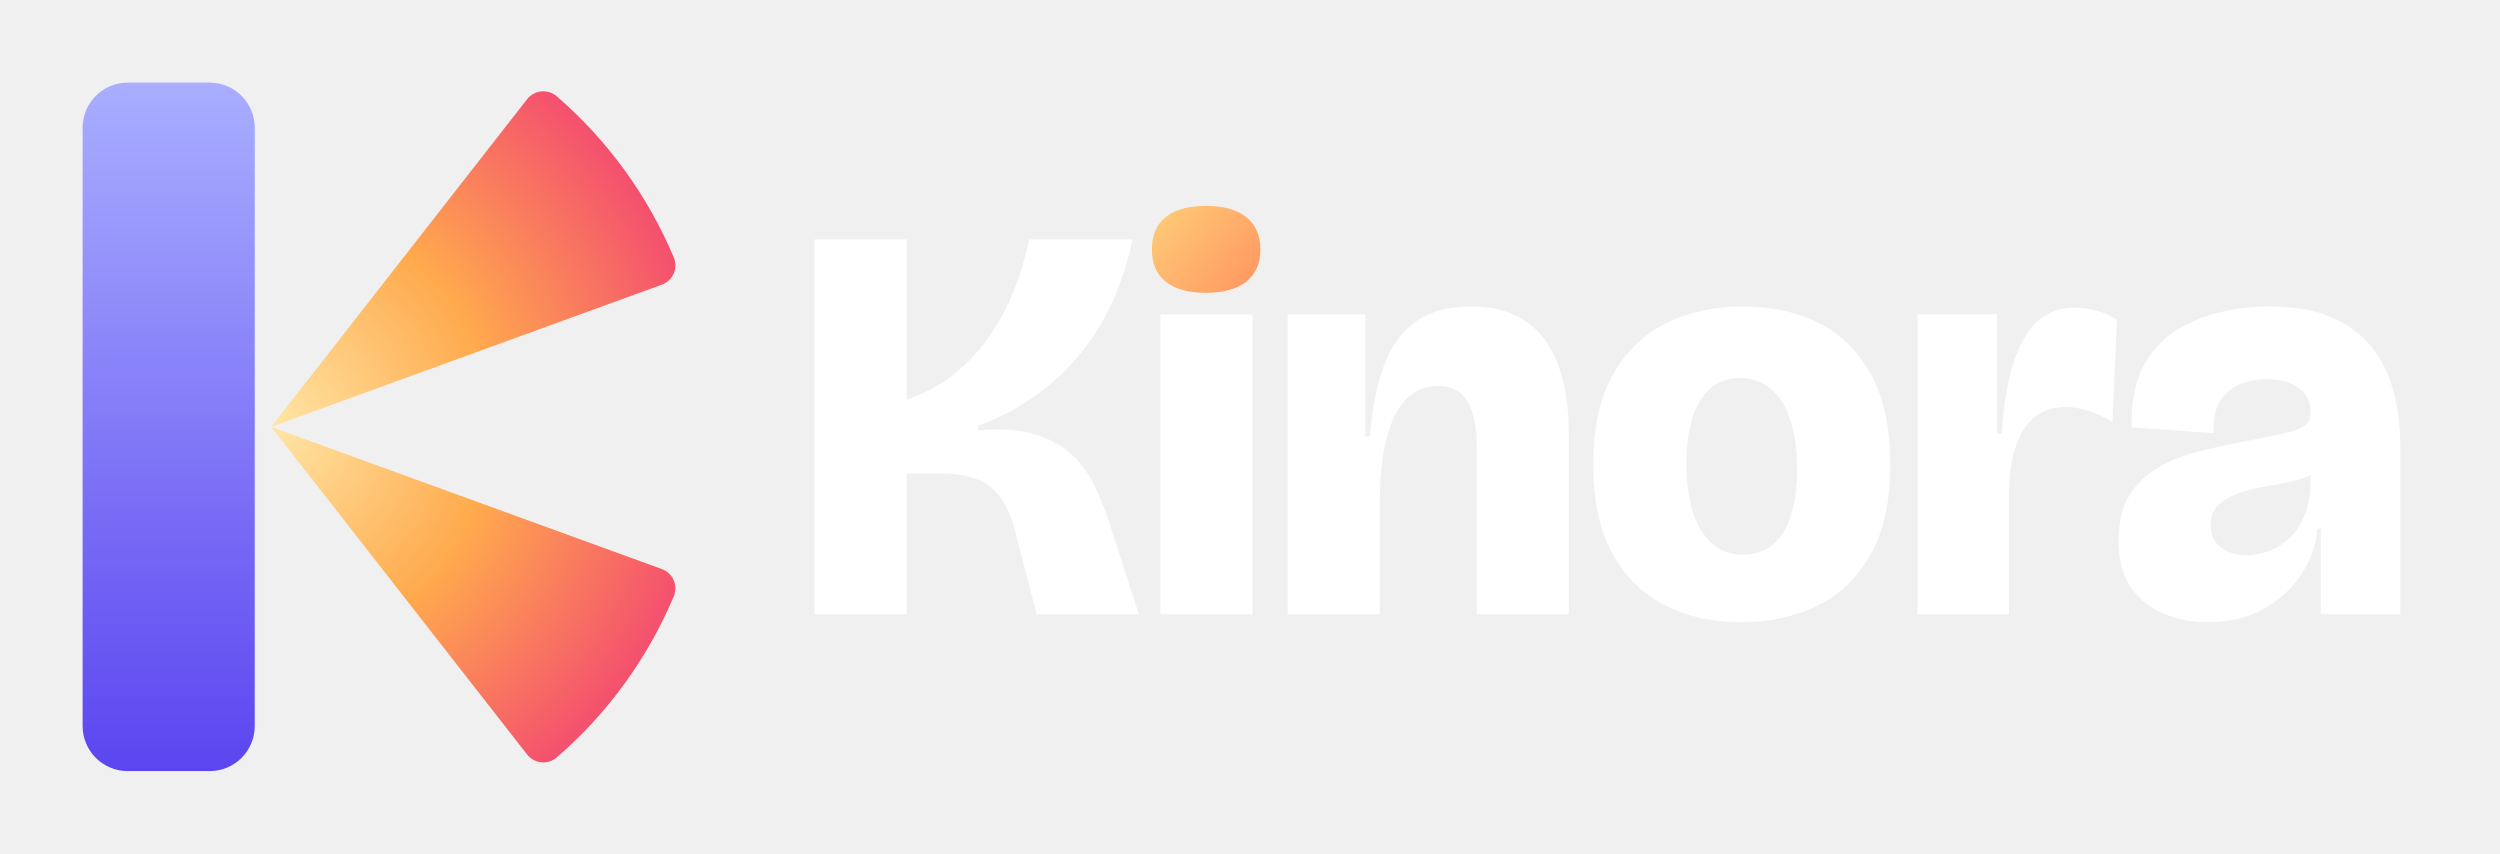
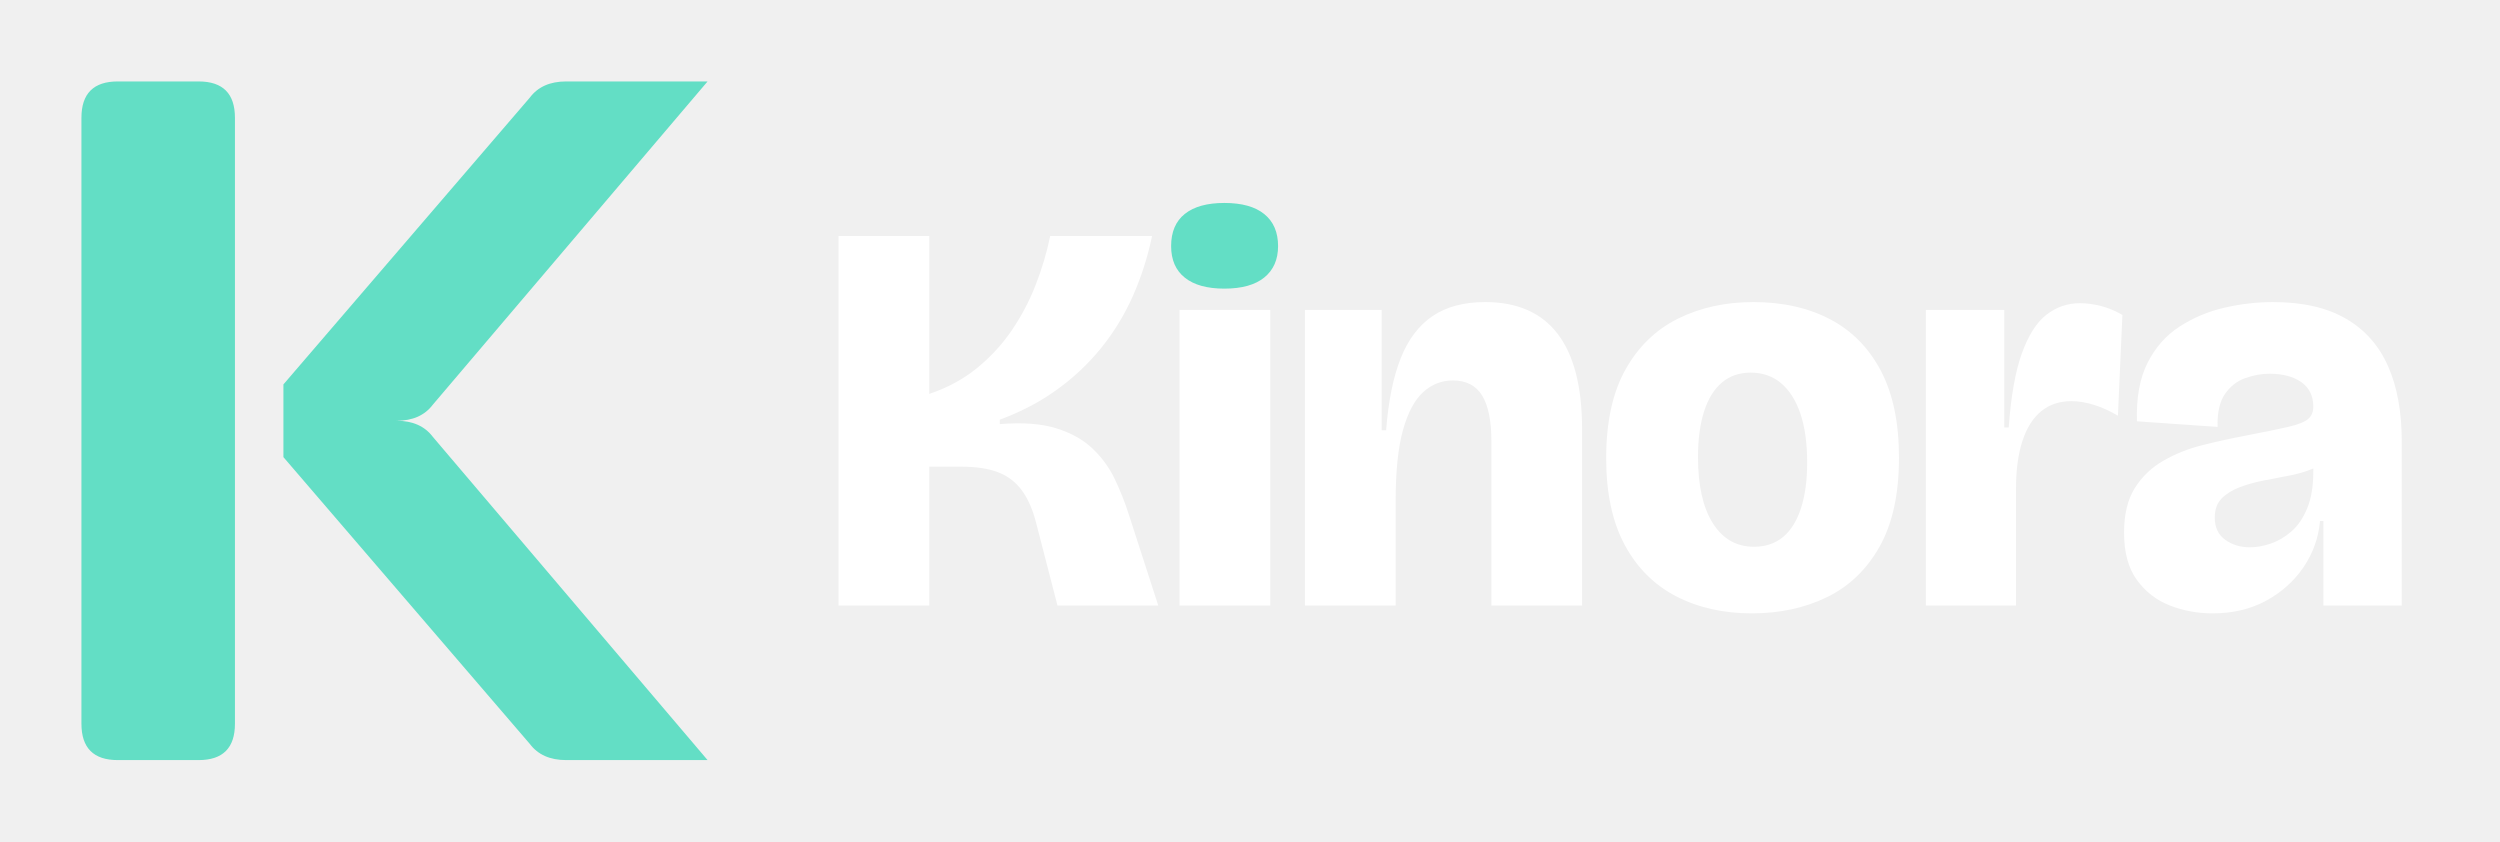
- <svg xmlns="http://www.w3.org/2000/svg" width="726.24" height="248" viewBox="0 0 726.24 248" role="img" aria-label="Kinora">
+ <svg xmlns="http://www.w3.org/2000/svg" width="736.75" height="248" viewBox="0 0 736.75 248" role="img" aria-label="Kinora">
  <defs>
-     <linearGradient id="wmdm-stem" gradientUnits="userSpaceOnUse" x1="0" y1="88" x2="0" y2="424">
-       <stop offset="0" stop-color="#A9AEFF" />
-       <stop offset="1" stop-color="#5B45F0" />
-     </linearGradient>
-     <radialGradient id="wmdm-beam" gradientUnits="userSpaceOnUse" cx="200" cy="256" r="213.2">
-       <stop offset="0" stop-color="#FFE6A6" />
-       <stop offset="0.5" stop-color="#FFAA4D" />
-       <stop offset="1" stop-color="#F4506E" />
-     </radialGradient>
-     <linearGradient id="wmd-dot" gradientUnits="userSpaceOnUse" x1="331.16" y1="59.81" x2="369.77" y2="91.33">
-       <stop offset="0" stop-color="#FFD27A" />
-       <stop offset="1" stop-color="#FF8A5B" />
+     <linearGradient id="wmd-dot" gradientUnits="userSpaceOnUse" x1="341.67" y1="59.81" x2="380.28" y2="91.33">
+       <stop offset="0" stop-color="#63DEC5" />
+       <stop offset="1" stop-color="#63DEC5" />
    </linearGradient>
  </defs>
  <g transform="translate(24 24) scale(0.595238) translate(-108 -88)">
-     <path d="M130 88H170A22 22 0 0 1 192 110V402A22 22 0 0 1 170 424H130A22 22 0 0 1 108 402V110A22 22 0 0 1 130 88Z" fill="url(#wmdm-stem)" />
-     <path d="M200 256L390.71 186.59A10 10 0 0 0 396.51 173.31A213.2 213.2 0 0 0 339.36 94.66A10 10 0 0 0 324.95 96.07Z" fill="url(#wmdm-beam)" />
-     <path d="M200 256L390.71 325.41A10 10 0 0 1 396.51 338.69A213.2 213.2 0 0 1 339.36 417.34A10 10 0 0 1 324.95 415.93Z" fill="url(#wmdm-beam)" />
+     <path d="M126 88H166Q184 88 184 106V406Q184 424 166 424H126Q108 424 108 406V106Q108 88 126 88ZM208 238L330 96Q336 88 348 88H418L282 248Q276 256 264 256H208ZM208 274V256H264Q276 256 282 264L418 424H348Q336 424 330 416Z" fill="#63DEC5" />
  </g>
-   <path d="M236.61 178.45L236.61 69.55L263.34 69.55L263.34 116.08Q271.26 113.44 277.28 108.57Q283.31 103.7 287.6 97.43Q291.89 91.16 294.69 83.99Q297.5 76.81 298.98 69.55L329.01 69.55Q327.03 78.95 323.32 87.29Q319.61 95.62 314 102.55Q308.39 109.48 300.96 114.84Q293.54 120.2 284.13 123.67L284.13 124.99Q294.2 124.16 300.8 126.23Q307.4 128.29 311.52 132.25Q315.65 136.21 318.04 141.24Q320.43 146.27 322.08 151.39L330.83 178.45L301.13 178.45L294.86 154.19Q293.37 148.25 290.65 144.54Q287.93 140.83 283.64 139.18Q279.35 137.53 272.75 137.53L263.34 137.53L263.34 178.45Z" fill="#FFFFFF" />
-   <path d="M337.1 178.45L337.1 91.33L363.83 91.33L363.83 178.45Z" fill="#FFFFFF" />
-   <path d="M350.3 85.06Q342.71 85.06 338.66 81.84Q334.62 78.62 334.62 72.52Q334.62 66.25 338.66 63.03Q342.71 59.81 350.3 59.81Q358.05 59.81 362.09 63.11Q366.14 66.41 366.14 72.52Q366.14 78.46 362.09 81.76Q358.05 85.06 350.3 85.06Z" fill="url(#wmd-dot)" />
-   <path d="M374.06 178.45L374.06 129.11L374.06 91.33L396.66 91.33L396.66 126.8L397.98 126.8Q398.97 113.93 402.27 105.6Q405.57 97.27 411.68 93.14Q417.78 89.02 427.19 89.02Q441.38 89.02 448.55 98.42Q455.73 107.83 455.73 126.47L455.73 178.45L429 178.45L429 129.94Q429 121.03 426.28 116.57Q423.56 112.12 417.62 112.12Q412.67 112.12 408.87 115.58Q405.08 119.05 402.93 126.8Q400.79 134.56 400.79 147.59L400.79 178.45Z" fill="#FFFFFF" />
-   <path d="M505.73 180.76Q493.19 180.76 483.45 175.73Q473.72 170.69 468.27 160.55Q462.83 150.4 462.83 135.05Q462.83 119.05 468.52 108.9Q474.21 98.75 484.03 93.89Q493.85 89.02 506.22 89.02Q519.09 89.02 528.74 94.05Q538.4 99.08 543.76 109.23Q549.12 119.38 549.12 134.89Q549.12 150.89 543.43 161.04Q537.74 171.19 527.92 175.97Q518.1 180.76 505.73 180.76ZM506.39 161.13Q511.5 161.13 514.97 158.24Q518.43 155.35 520.25 149.74Q522.06 144.13 522.06 136.38Q522.06 127.79 520.08 121.94Q518.1 116.08 514.39 112.94Q510.68 109.81 505.4 109.81Q500.45 109.81 496.98 112.7Q493.52 115.58 491.7 121.19Q489.89 126.8 489.89 134.72Q489.89 147.26 494.26 154.19Q498.63 161.13 506.39 161.13Z" fill="#FFFFFF" />
-   <path d="M557.04 178.45L557.04 131.09L557.04 91.33L580.14 91.33L580.14 125.98L581.46 125.98Q582.45 112.12 585.34 104.12Q588.23 96.11 592.6 92.73Q596.97 89.35 602.42 89.35Q605.39 89.35 608.6 90.17Q611.82 91 614.96 92.81L613.64 122.51Q610.01 120.37 606.54 119.3Q603.08 118.22 599.94 118.22Q594.66 118.22 591.03 121.19Q587.4 124.16 585.5 129.94Q583.61 135.71 583.61 143.96L583.61 178.45Z" fill="#FFFFFF" />
-   <path d="M641.52 180.76Q634.92 180.76 628.98 178.45Q623.04 176.14 619.25 170.94Q615.45 165.74 615.45 157Q615.45 148.91 618.59 143.88Q621.72 138.85 627 135.8Q632.28 132.74 638.55 131.18Q644.82 129.61 650.93 128.45Q659.51 126.8 663.8 125.81Q668.09 124.82 669.65 123.5Q671.22 122.18 671.22 119.87Q671.22 115.09 667.67 112.61Q664.13 110.14 658.35 110.14Q654.72 110.14 651.09 111.46Q647.46 112.78 645.15 116.16Q642.84 119.54 643.01 125.81L619.25 124.16Q618.92 113.77 622.38 106.92Q625.85 100.07 631.87 96.2Q637.89 92.32 645.07 90.67Q652.25 89.02 659.34 89.02Q672.38 89.02 680.79 93.89Q689.21 98.75 693.25 107.91Q697.29 117.07 697.29 130.1L697.29 145.61Q697.29 151.06 697.29 156.59Q697.29 162.11 697.29 167.56Q697.29 173 697.29 178.45L674.19 178.45Q674.19 172.51 674.19 166.41Q674.19 160.3 674.19 153.53L673.2 153.53Q672.54 160.96 668.33 167.15Q664.13 173.33 657.28 177.05Q650.43 180.76 641.52 180.76ZM652.58 161.29Q655.38 161.29 658.6 160.22Q661.82 159.14 664.7 156.67Q667.59 154.19 669.41 149.82Q671.22 145.45 671.22 139.01L671.22 135.05L675.68 134.56Q674.36 136.7 671.3 138.02Q668.25 139.34 664.46 140.09Q660.66 140.83 656.78 141.57Q652.91 142.31 649.61 143.55Q646.31 144.79 644.24 146.85Q642.18 148.91 642.18 152.54Q642.18 156.83 645.23 159.06Q648.29 161.29 652.58 161.29Z" fill="#FFFFFF" />
+   <path d="M247.12 178.45L247.12 69.55L273.85 69.55L273.85 116.08Q281.77 113.44 287.8 108.57Q293.82 103.7 298.11 97.43Q302.4 91.16 305.2 83.99Q308.01 76.81 309.49 69.55L339.52 69.55Q337.54 78.95 333.83 87.29Q330.12 95.62 324.51 102.55Q318.9 109.48 311.47 114.84Q304.05 120.2 294.64 123.67L294.64 124.99Q304.71 124.16 311.31 126.23Q317.91 128.29 322.03 132.25Q326.16 136.21 328.55 141.24Q330.94 146.27 332.59 151.39L341.34 178.45L311.64 178.45L305.37 154.19Q303.88 148.25 301.16 144.54Q298.44 140.83 294.15 139.18Q289.86 137.53 283.26 137.53L273.85 137.53L273.85 178.45Z" fill="#FFFFFF" />
+   <path d="M347.61 178.45L347.61 91.33L374.34 91.33L374.34 178.45Z" fill="#FFFFFF" />
+   <path d="M360.81 85.06Q353.22 85.06 349.18 81.84Q345.13 78.62 345.13 72.52Q345.13 66.25 349.18 63.03Q353.22 59.81 360.81 59.81Q368.56 59.81 372.61 63.11Q376.65 66.41 376.65 72.52Q376.65 78.46 372.61 81.76Q368.56 85.06 360.81 85.06Z" fill="url(#wmd-dot)" />
+   <path d="M384.57 178.45L384.57 129.11L384.57 91.33L407.17 91.33L407.17 126.8L408.49 126.8Q409.48 113.93 412.78 105.6Q416.08 97.27 422.19 93.14Q428.29 89.02 437.7 89.02Q451.89 89.02 459.07 98.42Q466.24 107.83 466.24 126.47L466.24 178.45L439.51 178.45L439.51 129.94Q439.51 121.03 436.79 116.57Q434.07 112.12 428.13 112.12Q423.18 112.12 419.38 115.58Q415.59 119.05 413.44 126.8Q411.3 134.56 411.3 147.59L411.3 178.45Z" fill="#FFFFFF" />
+   <path d="M516.24 180.76Q503.7 180.76 493.96 175.73Q484.23 170.69 478.78 160.55Q473.34 150.4 473.34 135.05Q473.34 119.05 479.03 108.9Q484.72 98.75 494.54 93.89Q504.36 89.02 516.73 89.02Q529.6 89.02 539.26 94.05Q548.91 99.08 554.27 109.23Q559.63 119.38 559.63 134.89Q559.63 150.89 553.94 161.04Q548.25 171.19 538.43 175.97Q528.61 180.76 516.24 180.76ZM516.9 161.13Q522.01 161.13 525.48 158.24Q528.94 155.35 530.76 149.74Q532.57 144.13 532.57 136.38Q532.57 127.79 530.59 121.94Q528.61 116.08 524.9 112.94Q521.19 109.81 515.91 109.81Q510.96 109.81 507.49 112.7Q504.03 115.58 502.21 121.19Q500.4 126.8 500.4 134.72Q500.4 147.26 504.77 154.19Q509.14 161.13 516.9 161.13Z" fill="#FFFFFF" />
+   <path d="M567.55 178.45L567.55 131.09L567.55 91.33L590.65 91.33L590.65 125.98L591.97 125.98Q592.96 112.12 595.85 104.12Q598.74 96.11 603.11 92.73Q607.48 89.35 612.93 89.35Q615.9 89.35 619.12 90.17Q622.33 91 625.47 92.81L624.15 122.51Q620.52 120.37 617.05 119.3Q613.59 118.22 610.45 118.22Q605.17 118.22 601.54 121.19Q597.91 124.16 596.02 129.94Q594.12 135.71 594.12 143.96L594.12 178.45Z" fill="#FFFFFF" />
+   <path d="M652.03 180.76Q645.43 180.76 639.49 178.45Q633.55 176.14 629.76 170.94Q625.96 165.74 625.96 157Q625.96 148.91 629.1 143.88Q632.23 138.85 637.51 135.8Q642.79 132.74 649.06 131.18Q655.33 129.61 661.44 128.45Q670.02 126.8 674.31 125.81Q678.6 124.82 680.17 123.5Q681.73 122.18 681.73 119.87Q681.73 115.09 678.19 112.61Q674.64 110.14 668.86 110.14Q665.23 110.14 661.6 111.46Q657.97 112.78 655.66 116.16Q653.35 119.54 653.52 125.81L629.76 124.16Q629.43 113.77 632.89 106.92Q636.36 100.07 642.38 96.2Q648.4 92.32 655.58 90.67Q662.76 89.02 669.85 89.02Q682.89 89.02 691.3 93.89Q699.72 98.75 703.76 107.91Q707.8 117.07 707.8 130.1L707.8 145.61Q707.8 151.06 707.8 156.59Q707.8 162.11 707.8 167.56Q707.8 173 707.8 178.45L684.7 178.45Q684.7 172.51 684.7 166.41Q684.7 160.3 684.7 153.53L683.71 153.53Q683.05 160.96 678.85 167.15Q674.64 173.33 667.79 177.05Q660.94 180.76 652.03 180.76ZM663.09 161.29Q665.89 161.29 669.11 160.22Q672.33 159.14 675.22 156.67Q678.1 154.19 679.92 149.82Q681.73 145.45 681.73 139.01L681.73 135.05L686.19 134.56Q684.87 136.7 681.82 138.02Q678.76 139.34 674.97 140.09Q671.17 140.83 667.3 141.57Q663.42 142.31 660.12 143.55Q656.82 144.79 654.76 146.85Q652.69 148.91 652.69 152.54Q652.69 156.83 655.75 159.06Q658.8 161.29 663.09 161.29Z" fill="#FFFFFF" />
</svg>
